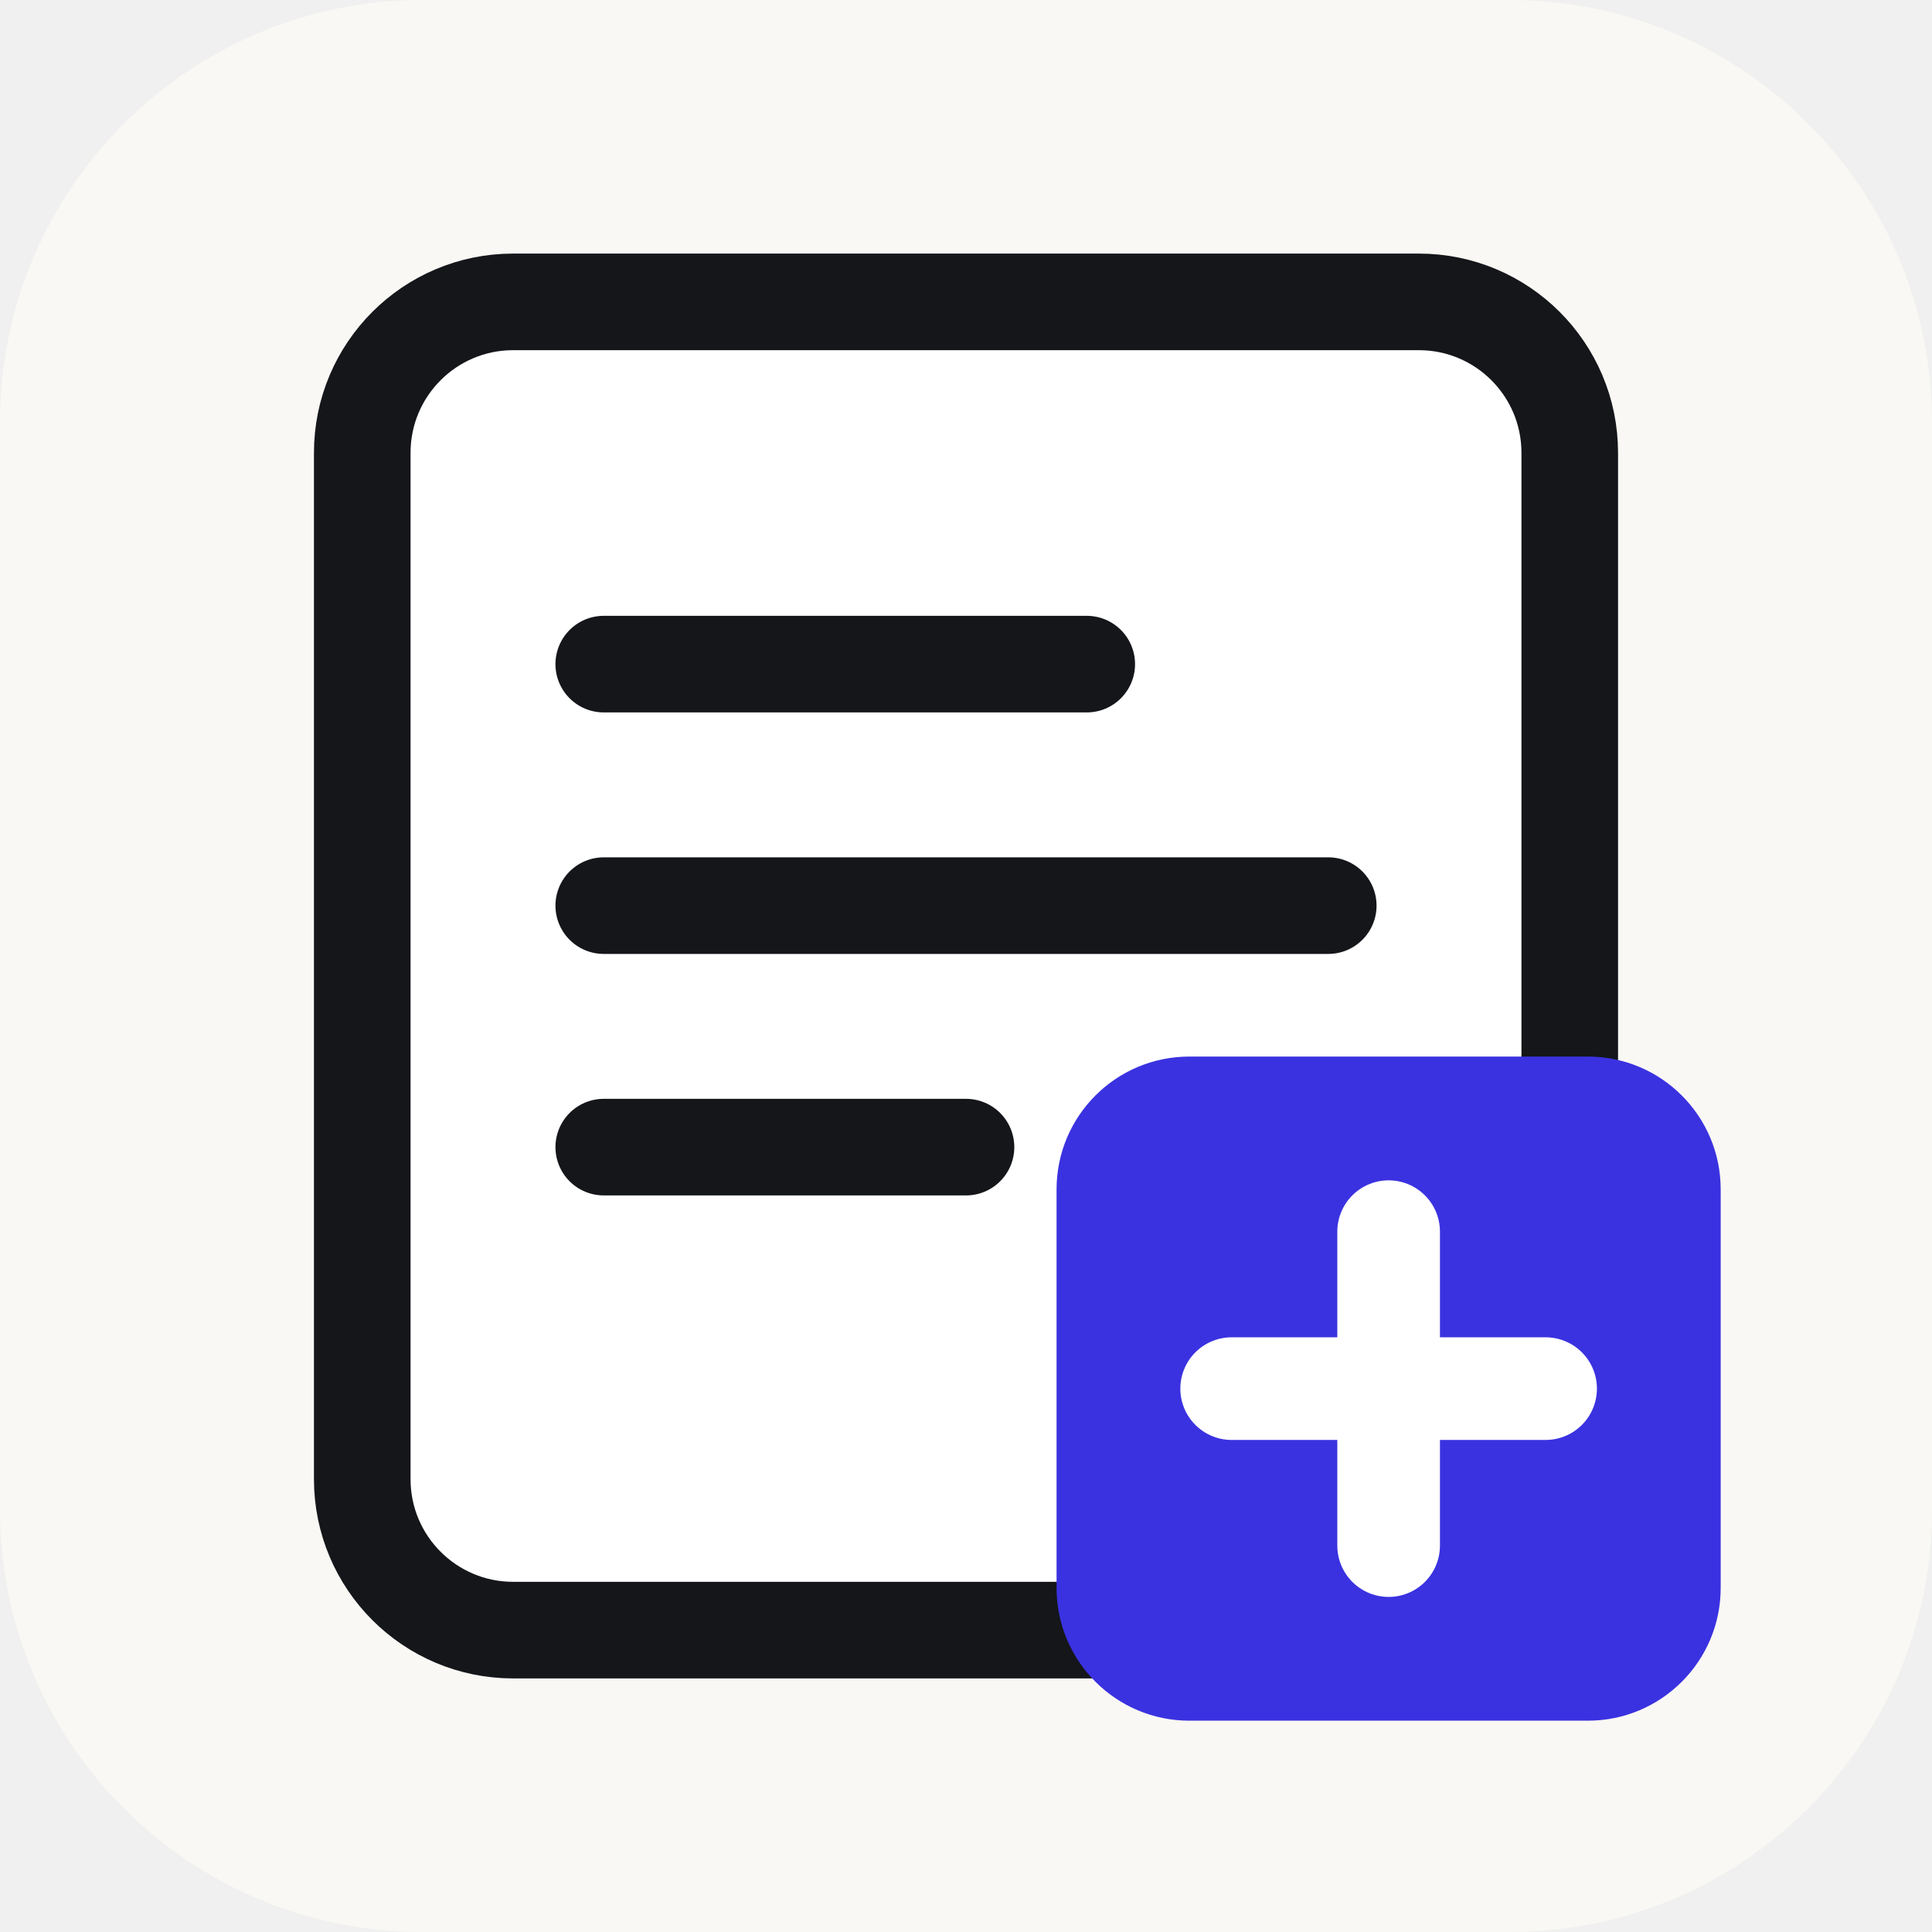
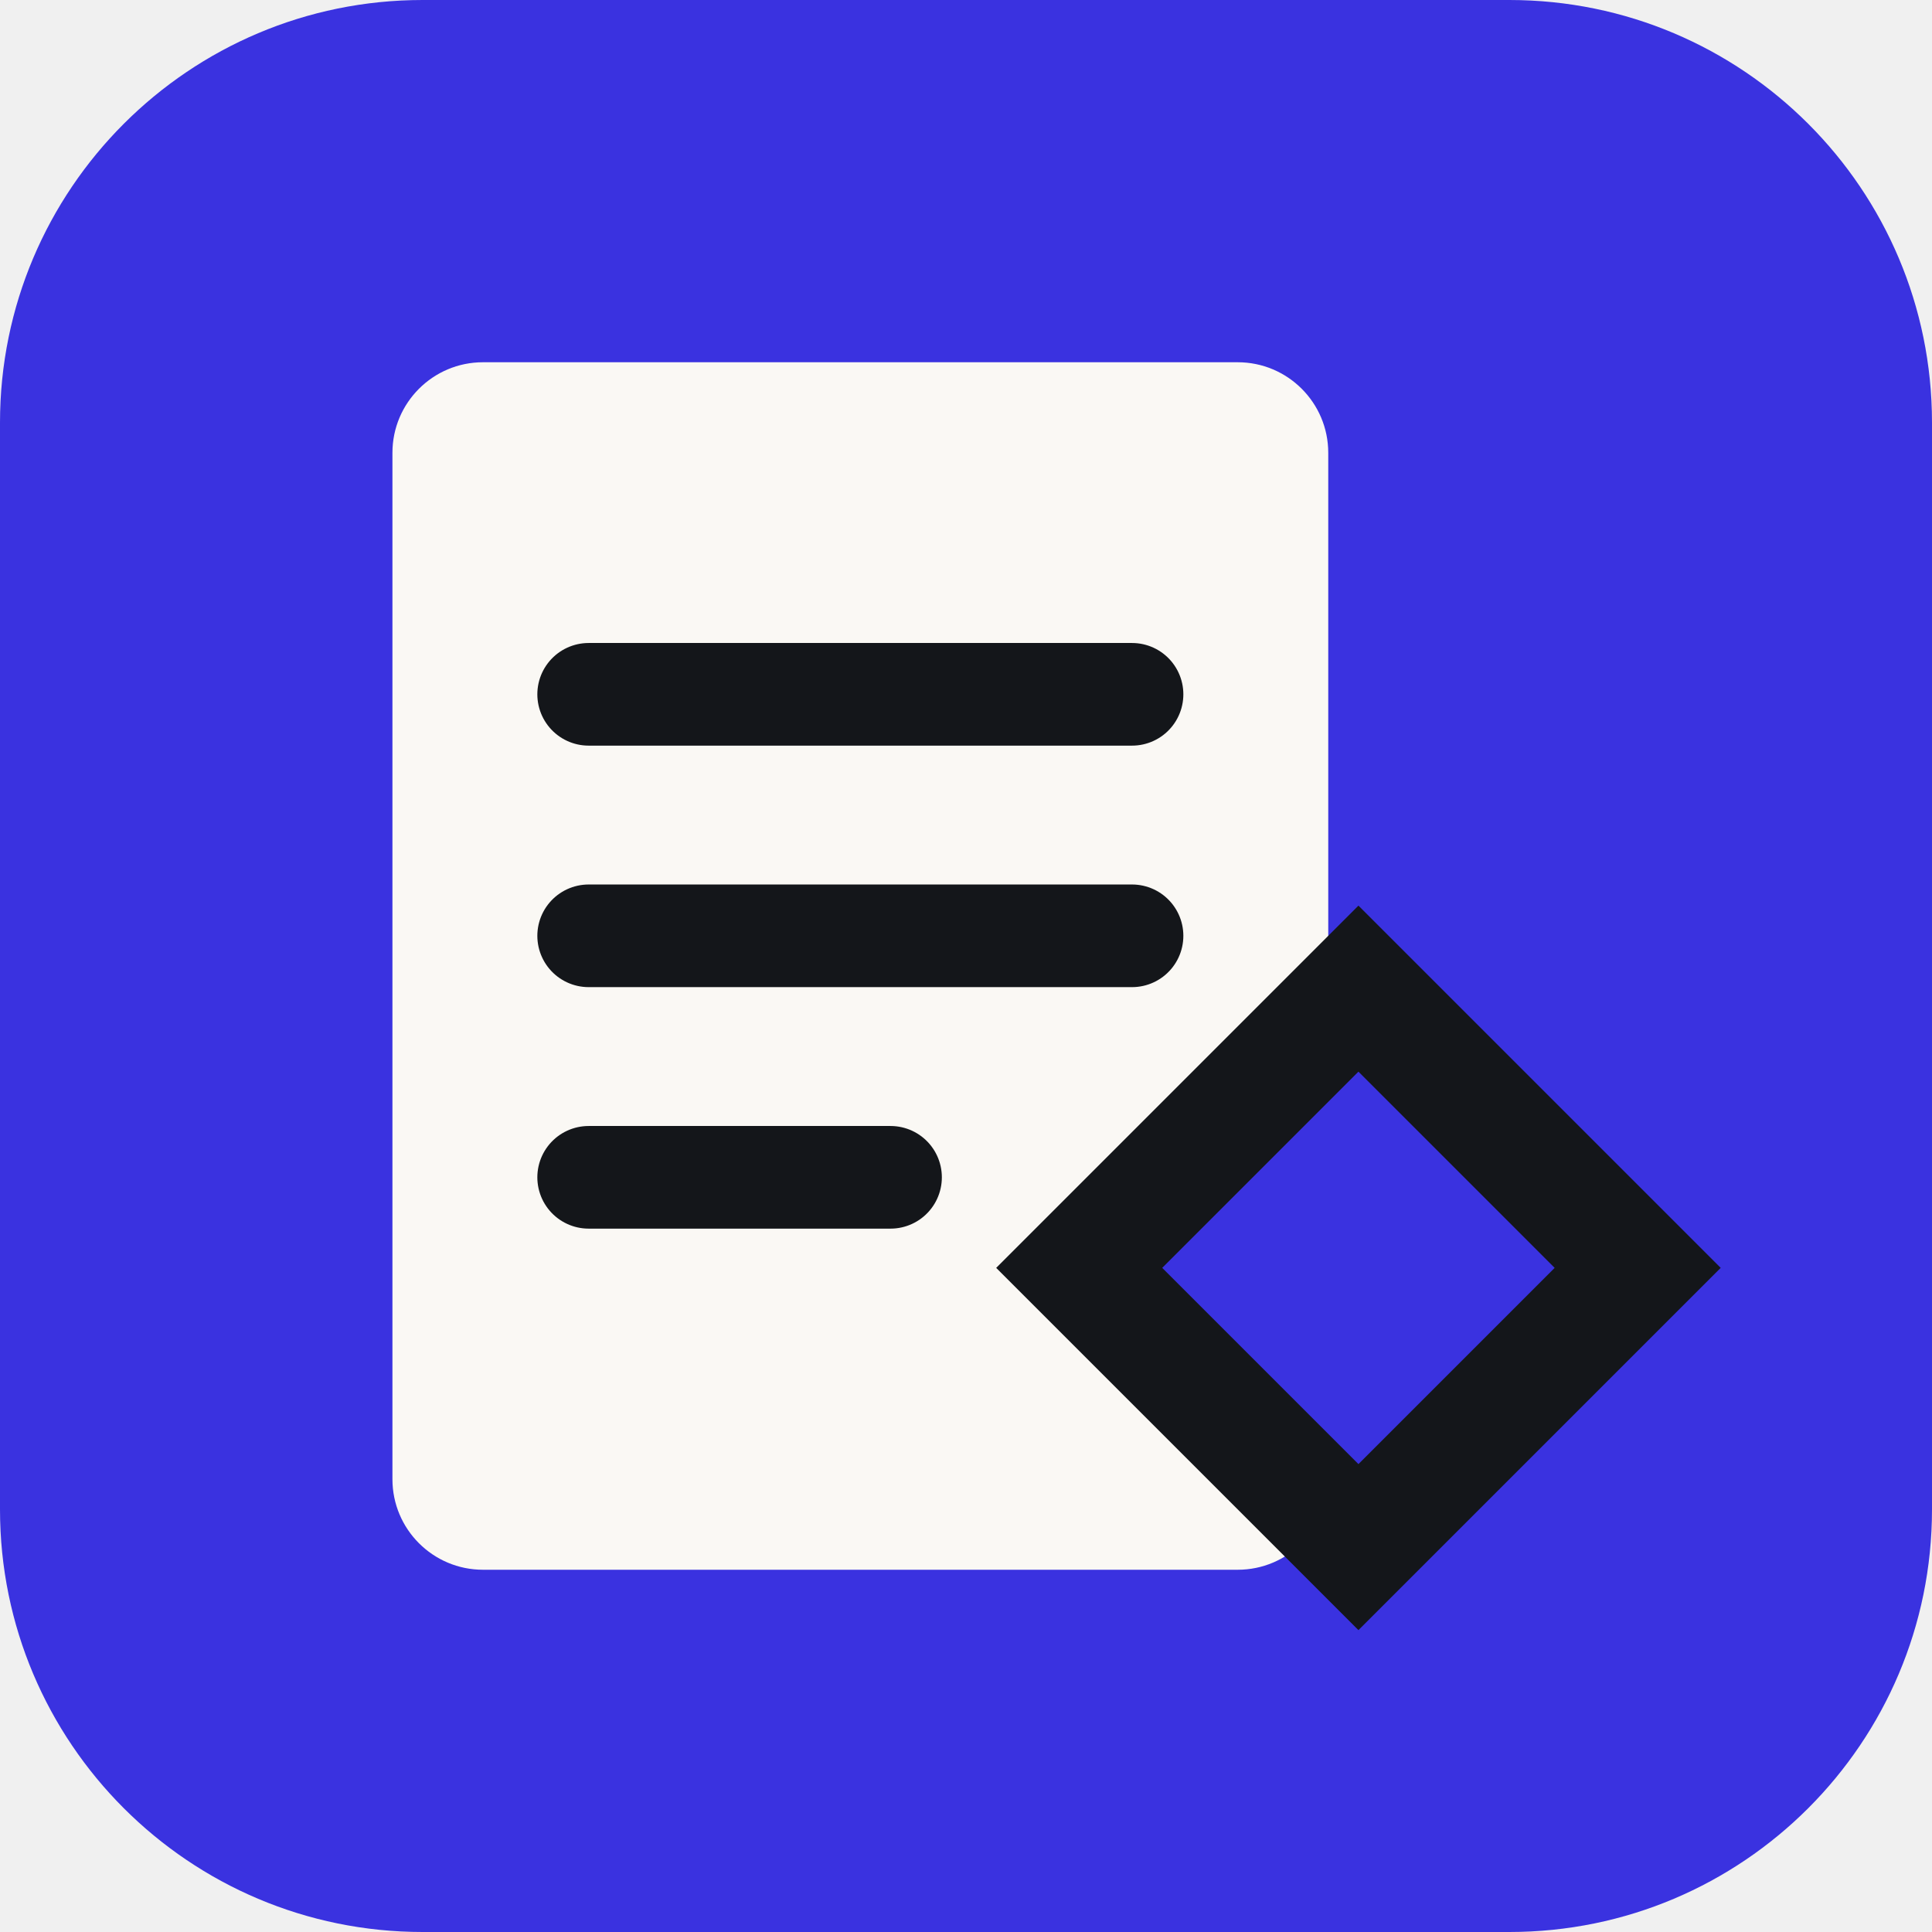
- <svg xmlns="http://www.w3.org/2000/svg" viewBox="0 0 32 32" role="img" aria-label="Atsy">
-   <rect width="32" height="32" rx="7" fill="#FAF8F4" />
-   <rect x="6" y="5" width="20" height="22" rx="2.5" fill="#FFFFFF" stroke="#14161A" stroke-width="1.6" />
-   <path d="M10 11h8M10 15h12M10 19h6" stroke="#14161A" stroke-width="1.6" stroke-linecap="round" />
-   <rect x="17.5" y="17.5" width="11" height="11" rx="2.2" fill="#3A32E0" />
-   <path d="M20.4 23h5.2M23 20.4v5.2" stroke="#FFFFFF" stroke-width="1.7" stroke-linecap="round" />
+ <svg xmlns="http://www.w3.org/2000/svg" viewBox="0 0 64 64" role="img" aria-label="Atsy">
+   <rect width="64" height="64" rx="14" fill="#3A32E0" />
+   <rect x="13" y="12" width="31" height="40" rx="3" fill="#FAF8F4" />
+   <path d="M19.5 23h18M19.5 31h18M19.5 39h10" stroke="#14161A" stroke-width="3.4" stroke-linecap="round" />
+   <path d="M45 30 L57 42 L45 54 L33 42 Z" fill="#14161A" />
+   <path d="M45 35.5 L51.5 42 L45 48.5 L38.5 42 Z" fill="#3A32E0" />
</svg>
